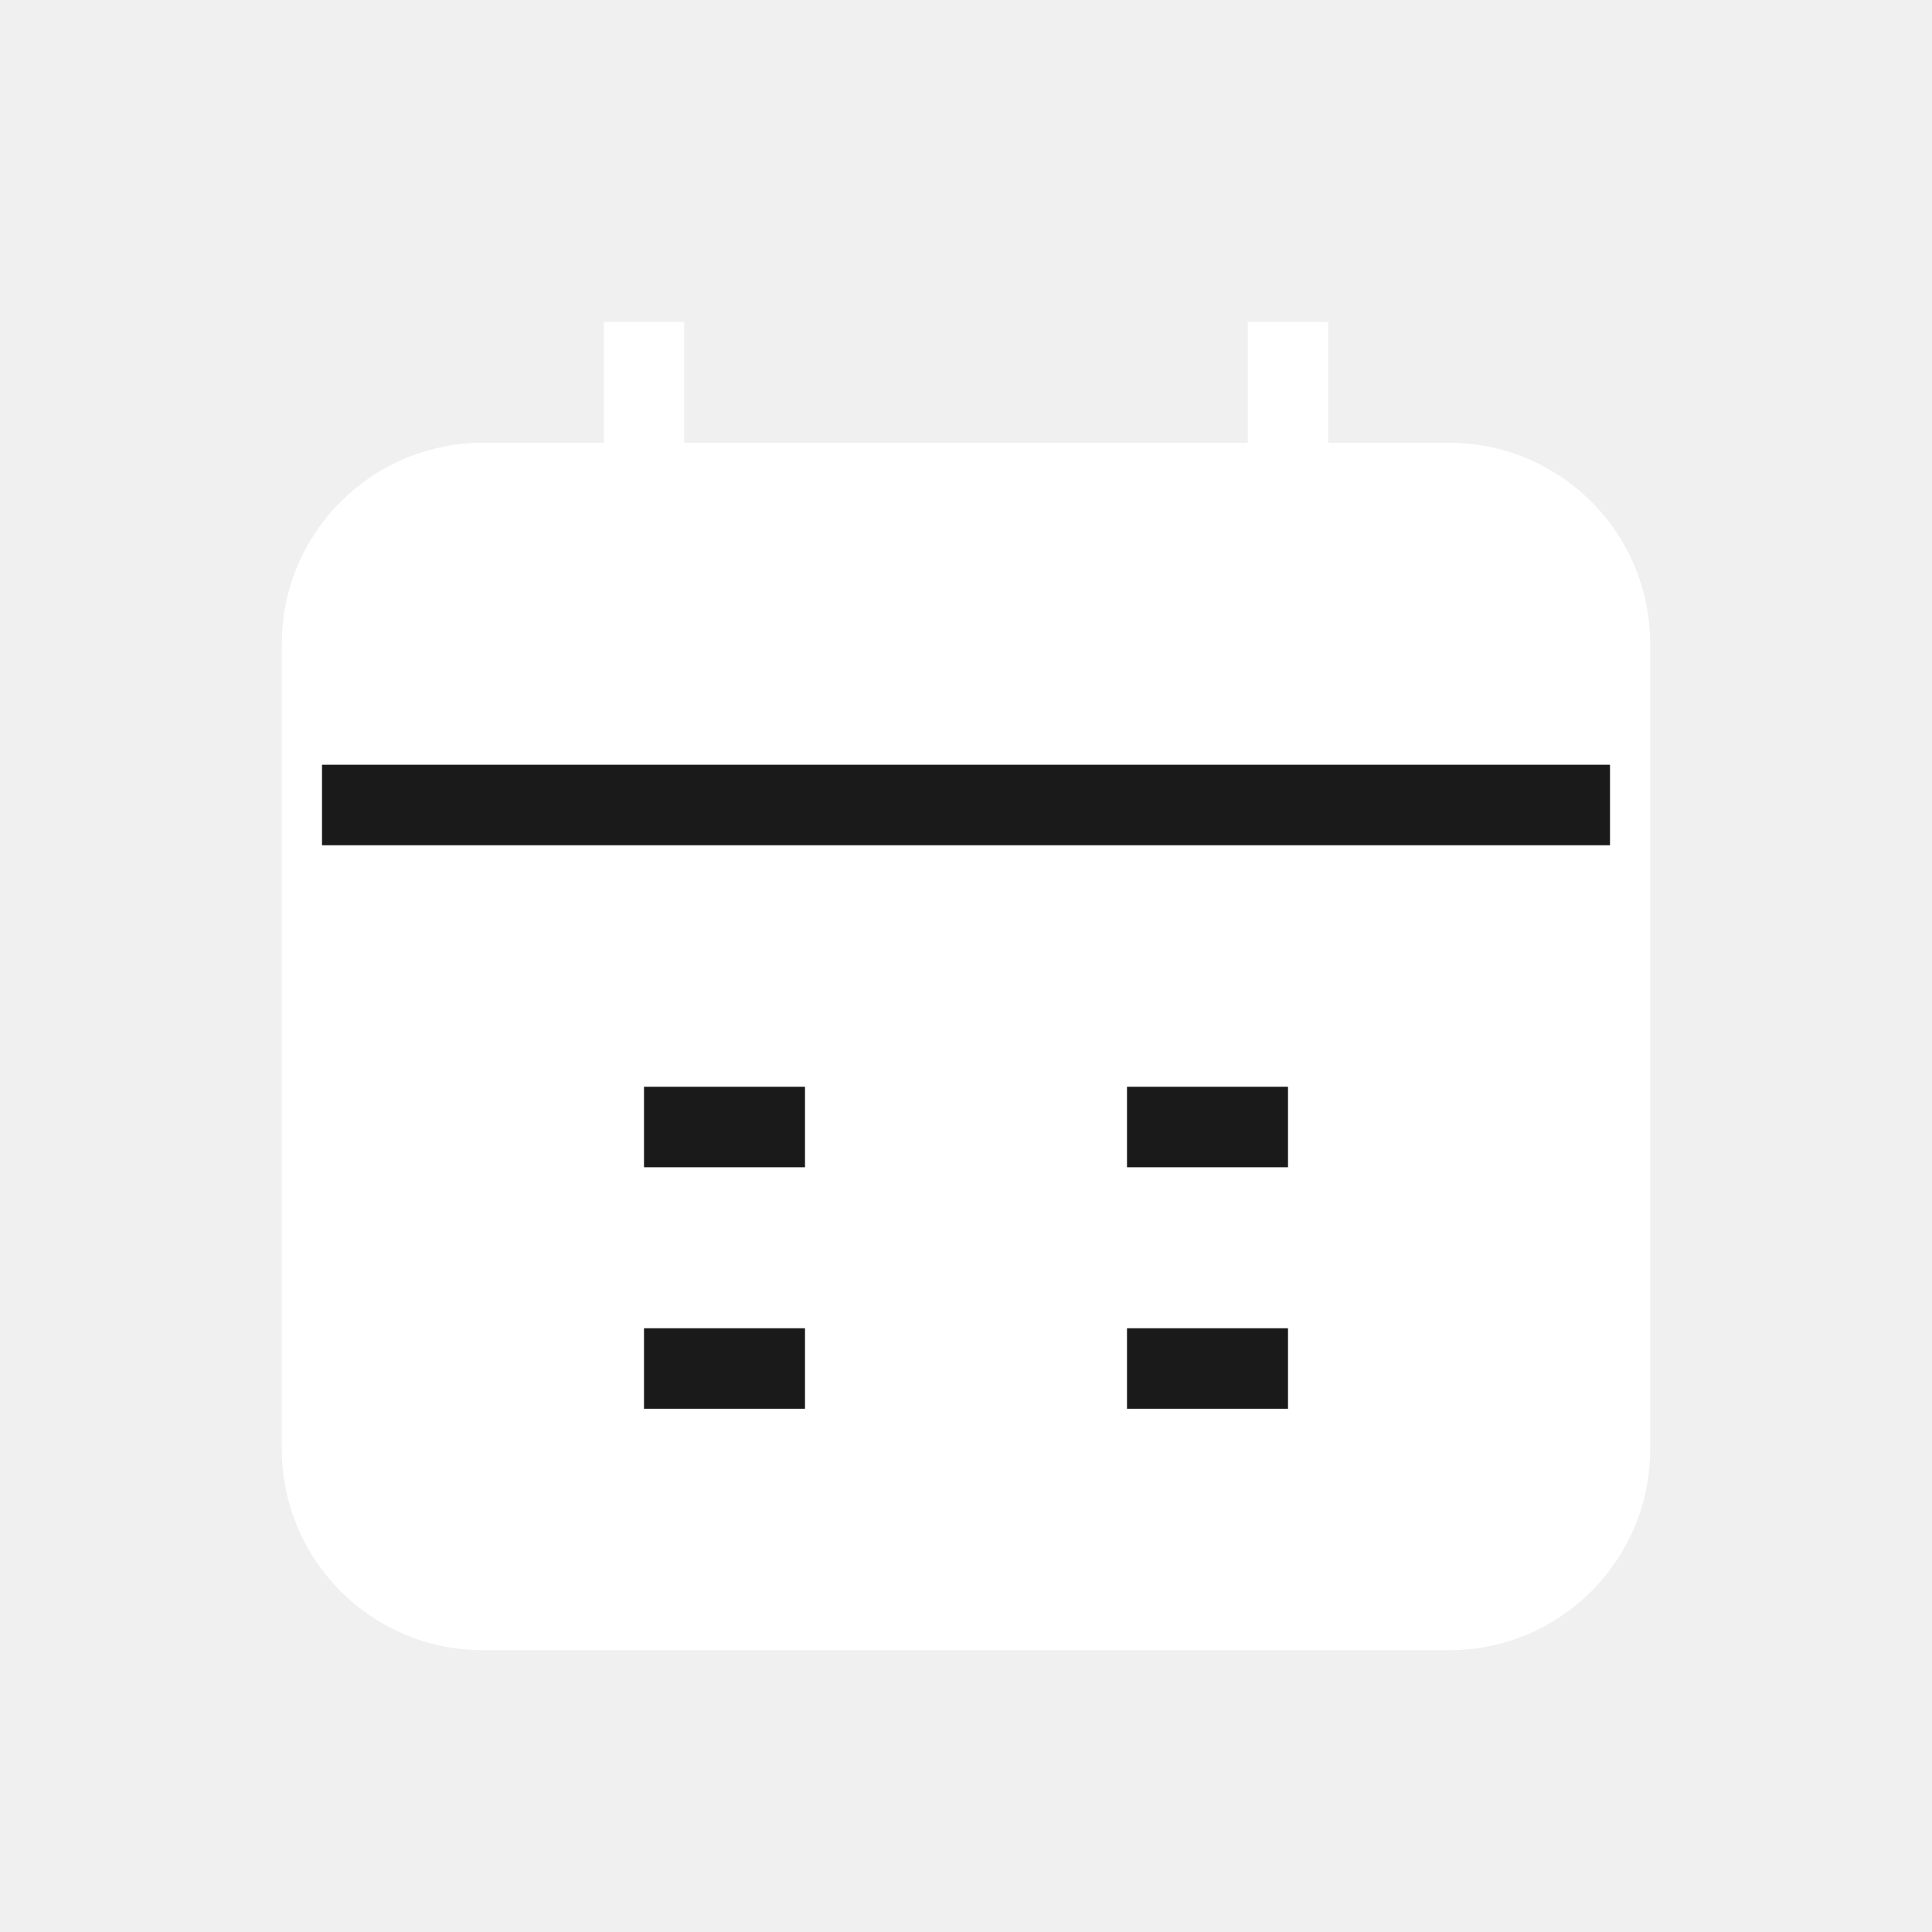
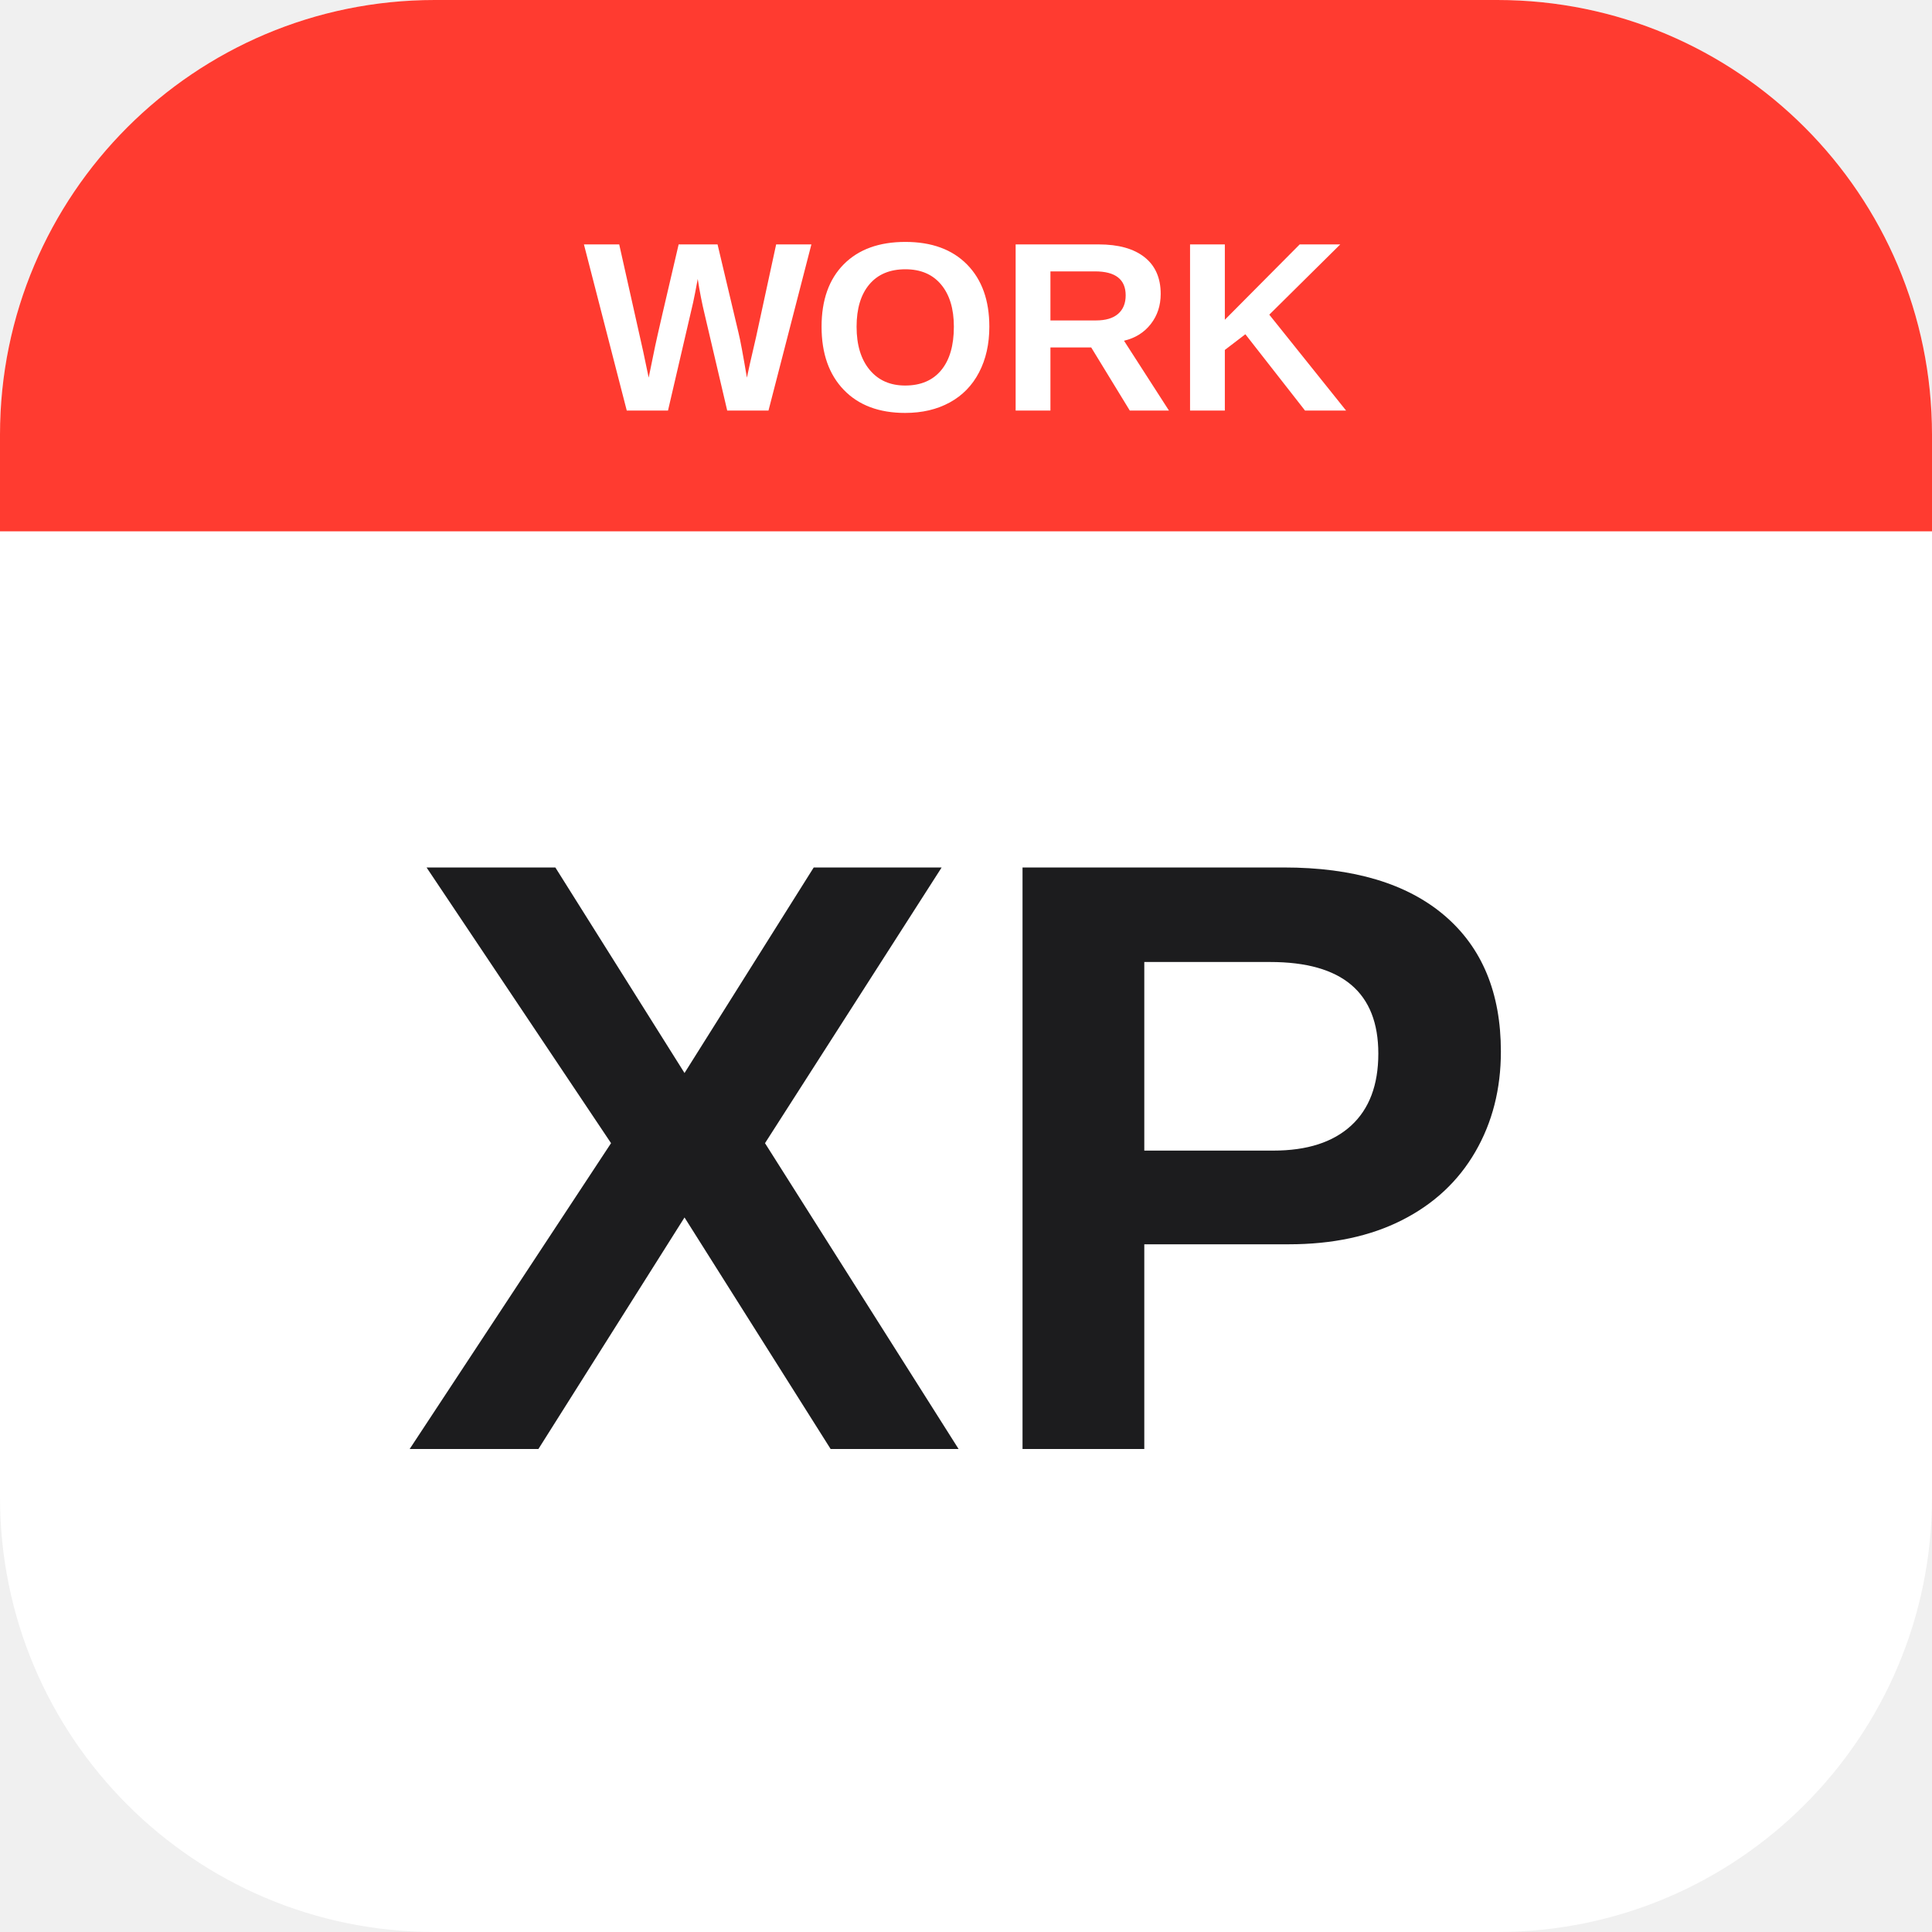
- <svg xmlns="http://www.w3.org/2000/svg" width="24" height="24" viewBox="0 0 24 24" fill="none">
-   <path d="M4 8C4 6.895 4.895 6 6 6H18C19.105 6 20 6.895 20 8V18C20 19.105 19.105 20 18 20H6C4.895 20 4 19.105 4 18V8Z" fill="white" stroke="white" strokeWidth="1.5" />
-   <path d="M8 4V7M16 4V7" stroke="white" strokeWidth="1.5" strokeLinecap="round" />
-   <path d="M4 10H20" stroke="#1A1A1A" strokeWidth="1.5" />
-   <path d="M8 14H10M14 14H16M8 17H10M14 17H16" stroke="#1A1A1A" strokeWidth="1.5" strokeLinecap="round" />
+ <svg xmlns="http://www.w3.org/2000/svg" width="800" height="800" viewBox="0 0 800 800" fill="none">
+   <rect width="800" height="800" rx="180" fill="white" />
+   <path d="M0 180 C0 80.589 80.589 0 180 0 H620 C719.411 0 800 80.589 800 180 V220 H0 V180 Z" fill="#FF3B30" />
+   <text x="50%" y="600" text-anchor="middle" font-family="Arial, Helvetica, sans-serif" font-weight="bold" font-size="350" fill="#1C1C1E">XP</text>
+   <text x="50%" y="170" text-anchor="middle" font-family="Arial, Helvetica, sans-serif" font-weight="bold" font-size="100" fill="white">WORK</text>
</svg>
